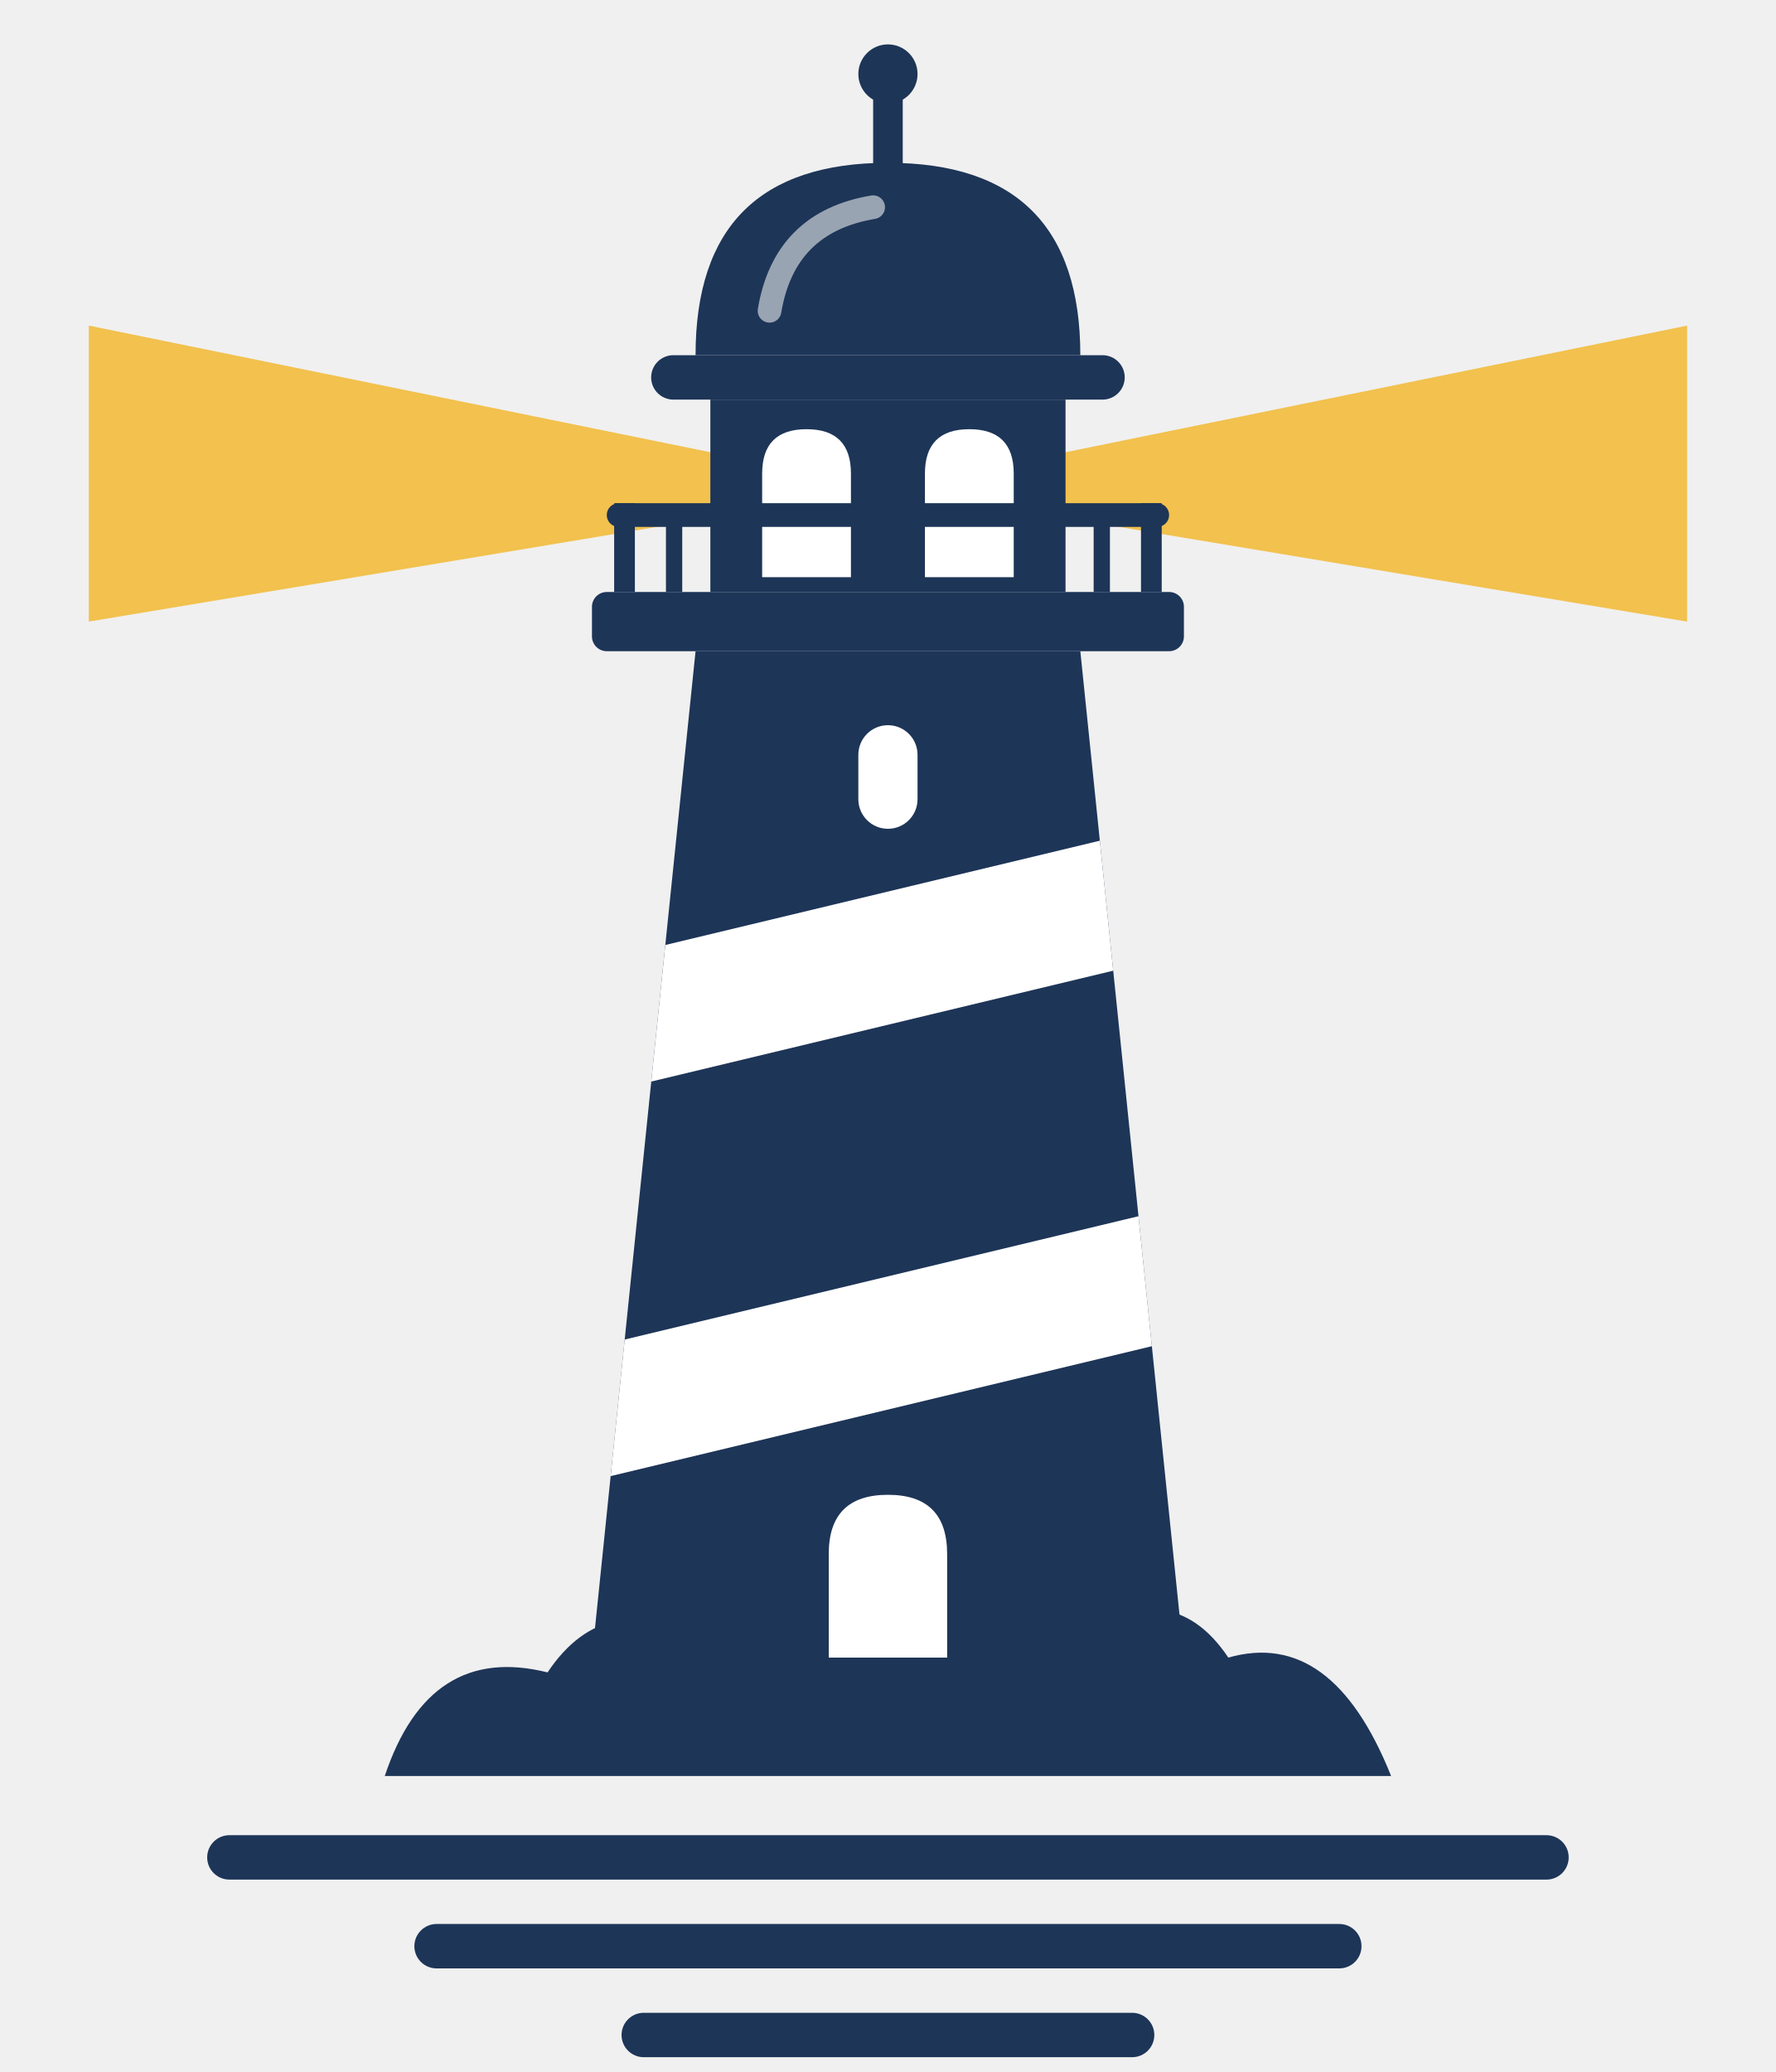
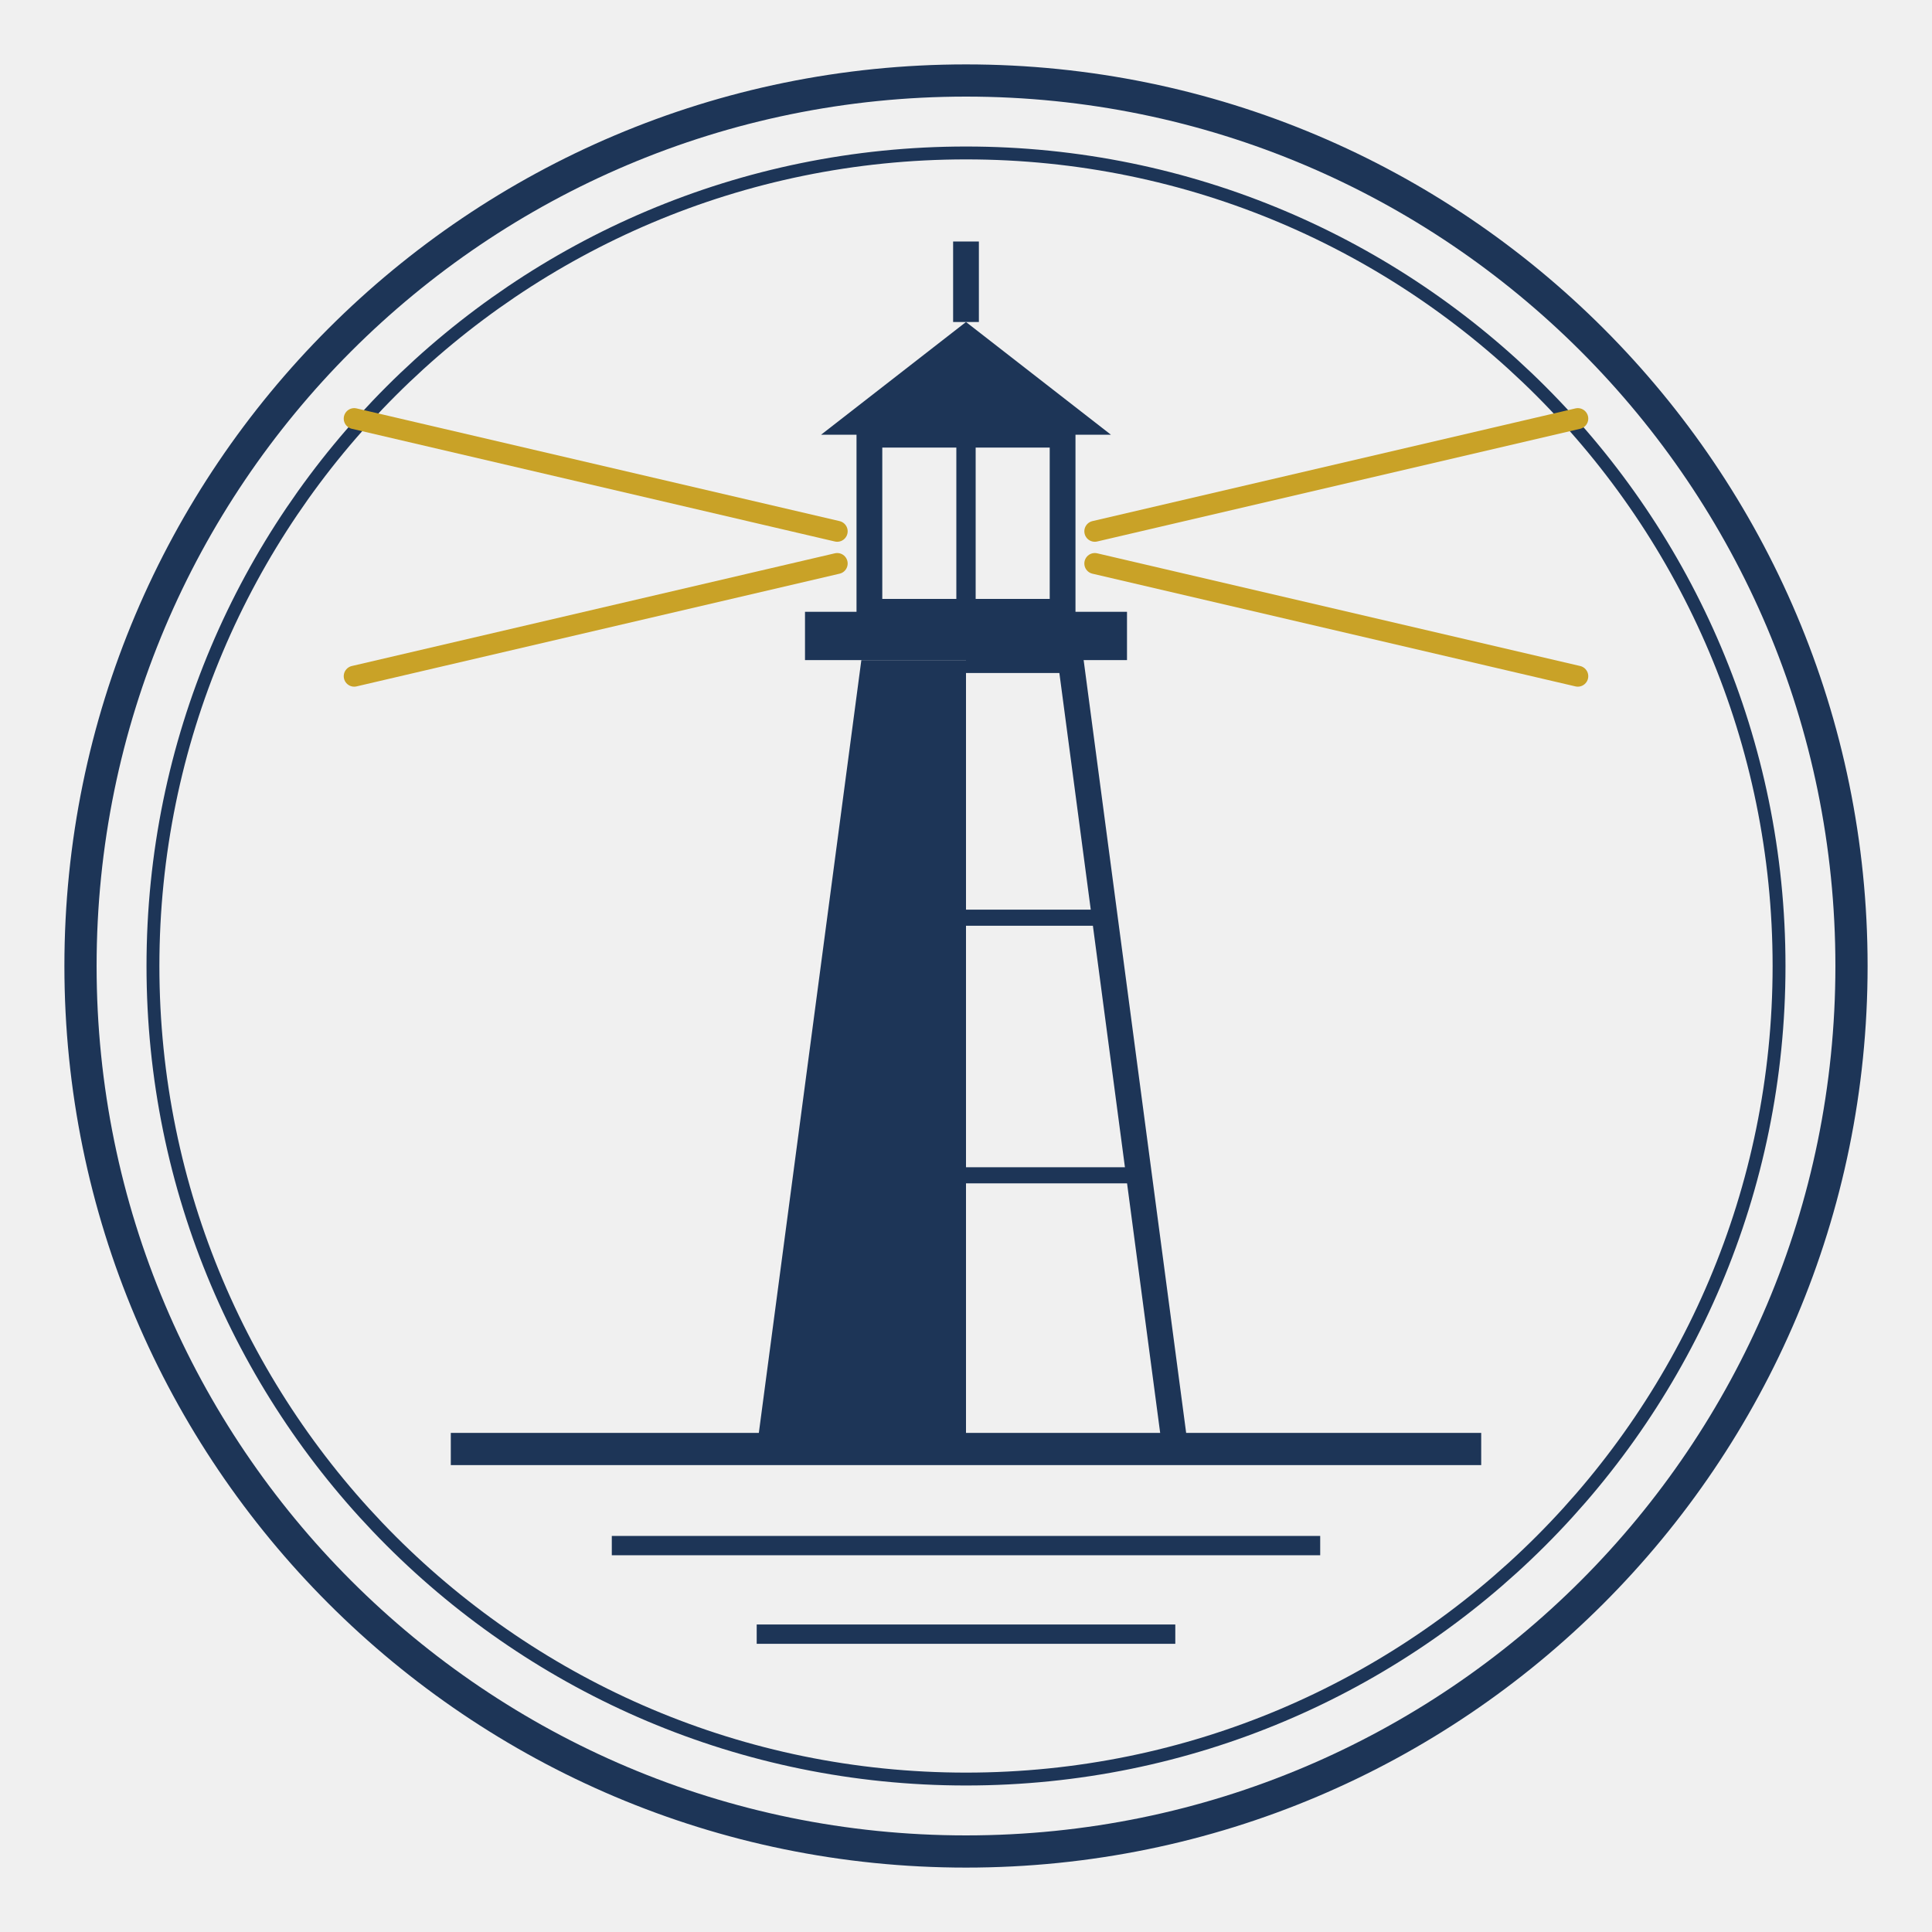
- <svg xmlns="http://www.w3.org/2000/svg" viewBox="0 0 120 140" role="img" aria-label="Studio 2918 lighthouse">
-   <defs>
-     <clipPath id="tower">
-       <path d="M47 44 L73 44 L80 112 L40 112 Z" />
-     </clipPath>
-   </defs>
-   <path d="M60 33 L6 22 L6 42 Z" fill="#f2c14e" />
-   <path d="M60 33 L114 22 L114 42 Z" fill="#f2c14e" />
-   <rect x="59" y="5" width="2" height="7" rx="1" fill="#1d3557" />
-   <circle cx="60" cy="5" r="2" fill="#1d3557" />
-   <path d="M47 24 Q47 11 60 11 Q73 11 73 24 Z" fill="#1d3557" />
-   <path d="M52 21 Q53 15 59 14" fill="none" stroke="#ffffff" stroke-width="1.6" stroke-linecap="round" opacity=".55" />
-   <rect x="44" y="24" width="32" height="3" rx="1.5" fill="#1d3557" />
-   <rect x="48" y="27" width="24" height="13" fill="#1d3557" />
-   <path d="M51.5 39 L51.5 32 Q51.5 29 54.5 29 Q57.5 29 57.5 32 L57.5 39 Z" fill="#ffffff" />
-   <path d="M62.5 39 L62.5 32 Q62.5 29 65.5 29 Q68.5 29 68.5 32 L68.5 39 Z" fill="#ffffff" />
-   <rect x="40" y="40" width="40" height="4" rx="1" fill="#1d3557" />
-   <rect x="41" y="34" width="38" height="1.6" rx=".8" fill="#1d3557" />
-   <g fill="#1d3557">
-     <rect x="41.5" y="34" width="1.4" height="6" />
-     <rect x="77.1" y="34" width="1.4" height="6" />
-     <rect x="45" y="35" width="1.1" height="5" />
-     <rect x="73.9" y="35" width="1.1" height="5" />
+ <svg xmlns="http://www.w3.org/2000/svg" viewBox="0 0 120 120" role="img" aria-label="Studio 2918 lighthouse">
+   <g fill="none" stroke="#1d3557" stroke-linecap="square" stroke-linejoin="miter">
+     <circle cx="60" cy="60" r="55" stroke-width="2" />
+     <circle cx="60" cy="60" r="50.5" stroke-width=".8" />
  </g>
-   <path d="M47 44 L73 44 L80 112 L40 112 Z" fill="#1d3557" />
-   <g clip-path="url(#tower)" fill="#ffffff">
-     <path d="M36 66 L86 54 L86 63 L36 75 Z" />
-     <path d="M36 92 L86 80 L86 89 L36 101 Z" />
+   <g stroke="#c9a227" stroke-width="1.3" stroke-linecap="round">
+     <line x1="68" y1="33" x2="98" y2="26" />
+     <line x1="68" y1="35" x2="98" y2="42" />
+     <line x1="52" y1="33" x2="22" y2="26" />
+     <line x1="52" y1="35" x2="22" y2="42" />
  </g>
-   <rect x="58" y="49" width="4" height="7" rx="2" fill="#ffffff" />
-   <path d="M56 112 L56 105 Q56 101 60 101 Q64 101 64 105 L64 112 Z" fill="#ffffff" />
-   <path d="M26 120 Q29 111 37 113 Q41 107 48 111 L48 112 L72 112 L72 111 Q79 106 83 112 Q90 110 94 120 Z" fill="#1d3557" />
-   <rect x="14" y="124" width="92" height="3" rx="1.5" fill="#1d3557" />
-   <rect x="28" y="130" width="64" height="3" rx="1.5" fill="#1d3557" />
-   <rect x="42" y="136" width="36" height="3" rx="1.5" fill="#1d3557" />
+   <line x1="60" y1="15" x2="60" y2="20" stroke="#1d3557" stroke-width="1.6" />
+   <path d="M51 27 L60 20 L69 27 Z" fill="#1d3557" />
+   <rect x="54" y="27" width="12" height="11" fill="none" stroke="#1d3557" stroke-width="1.6" />
+   <line x1="60" y1="27" x2="60" y2="38" stroke="#1d3557" stroke-width="1.2" />
+   <rect x="50" y="38" width="20" height="3" fill="#1d3557" />
+   <path d="M53.5 41 L60 41 L60 90 L47 90 Z" fill="#1d3557" />
+   <path d="M60 41 L66.5 41 L73 90 L60 90" fill="none" stroke="#1d3557" stroke-width="1.6" />
+   <g stroke="#1d3557" stroke-width="1">
+     <line x1="60" y1="57" x2="68.6" y2="57" />
+     <line x1="60" y1="73" x2="70.8" y2="73" />
+   </g>
+   <line x1="28" y1="90" x2="92" y2="90" stroke="#1d3557" stroke-width="2" />
+   <line x1="38" y1="96" x2="82" y2="96" stroke="#1d3557" stroke-width="1.2" />
+   <line x1="47" y1="101.5" x2="73" y2="101.5" stroke="#1d3557" stroke-width="1.2" />
</svg>
